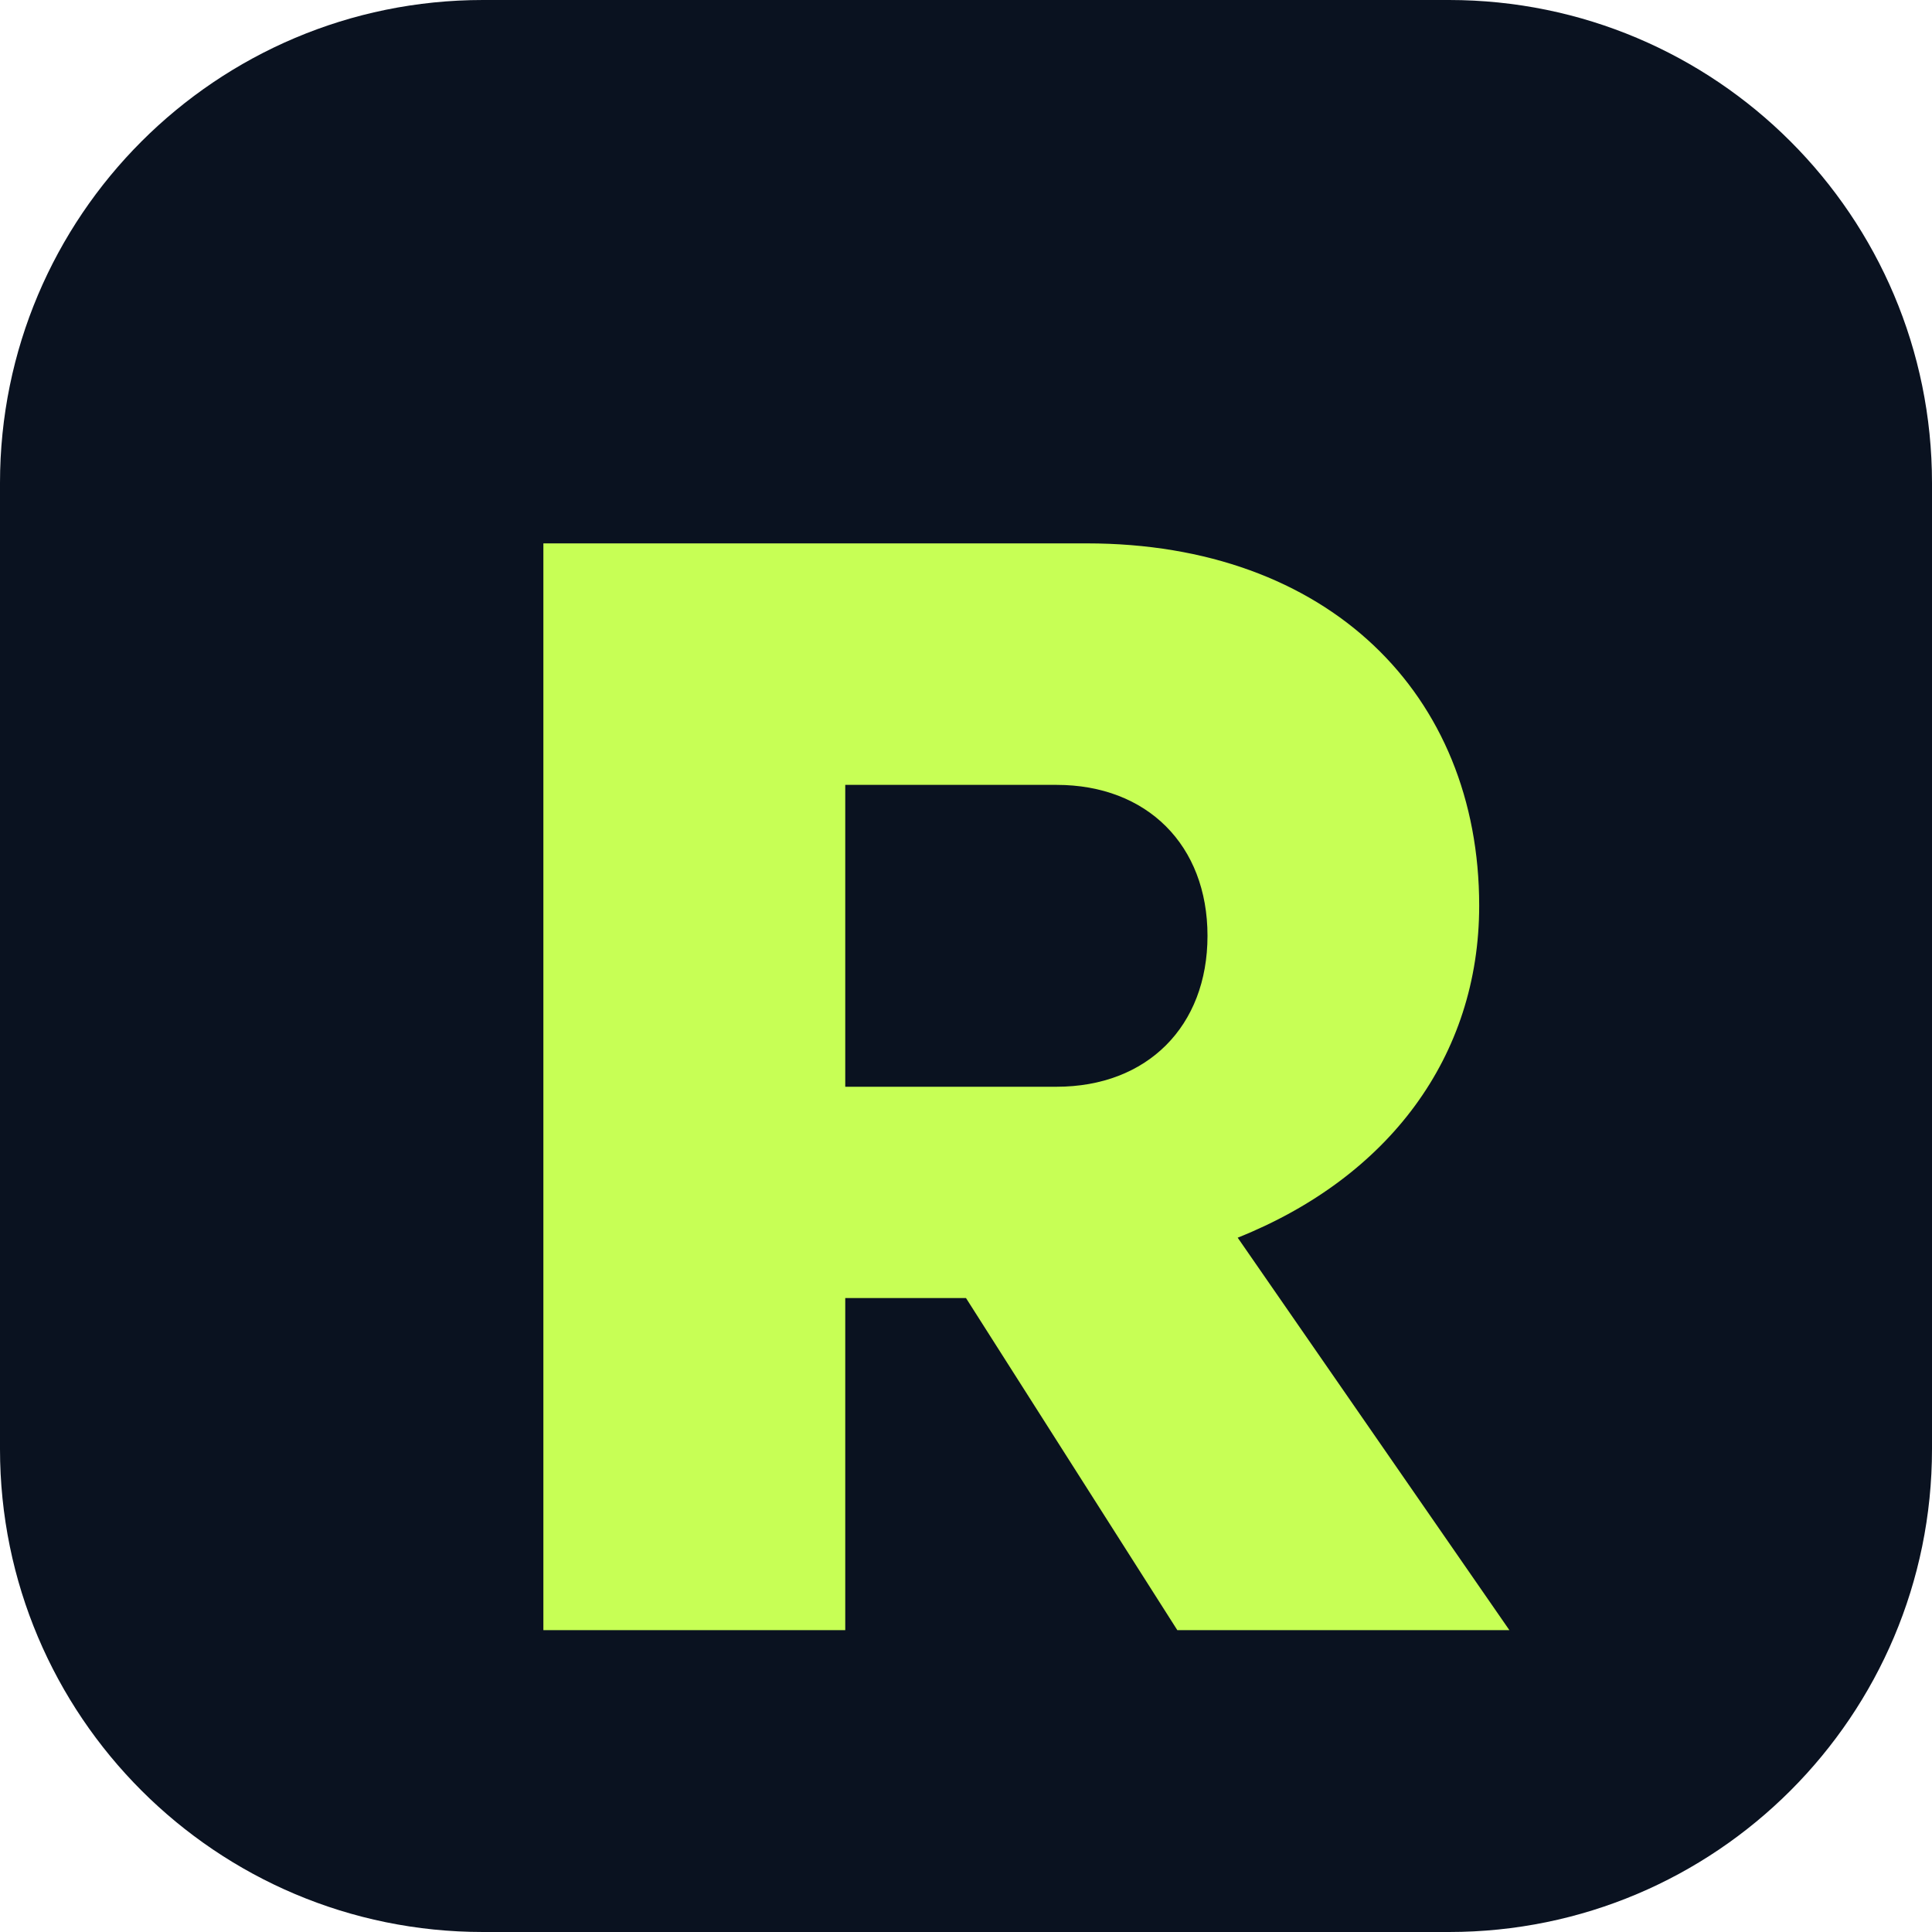
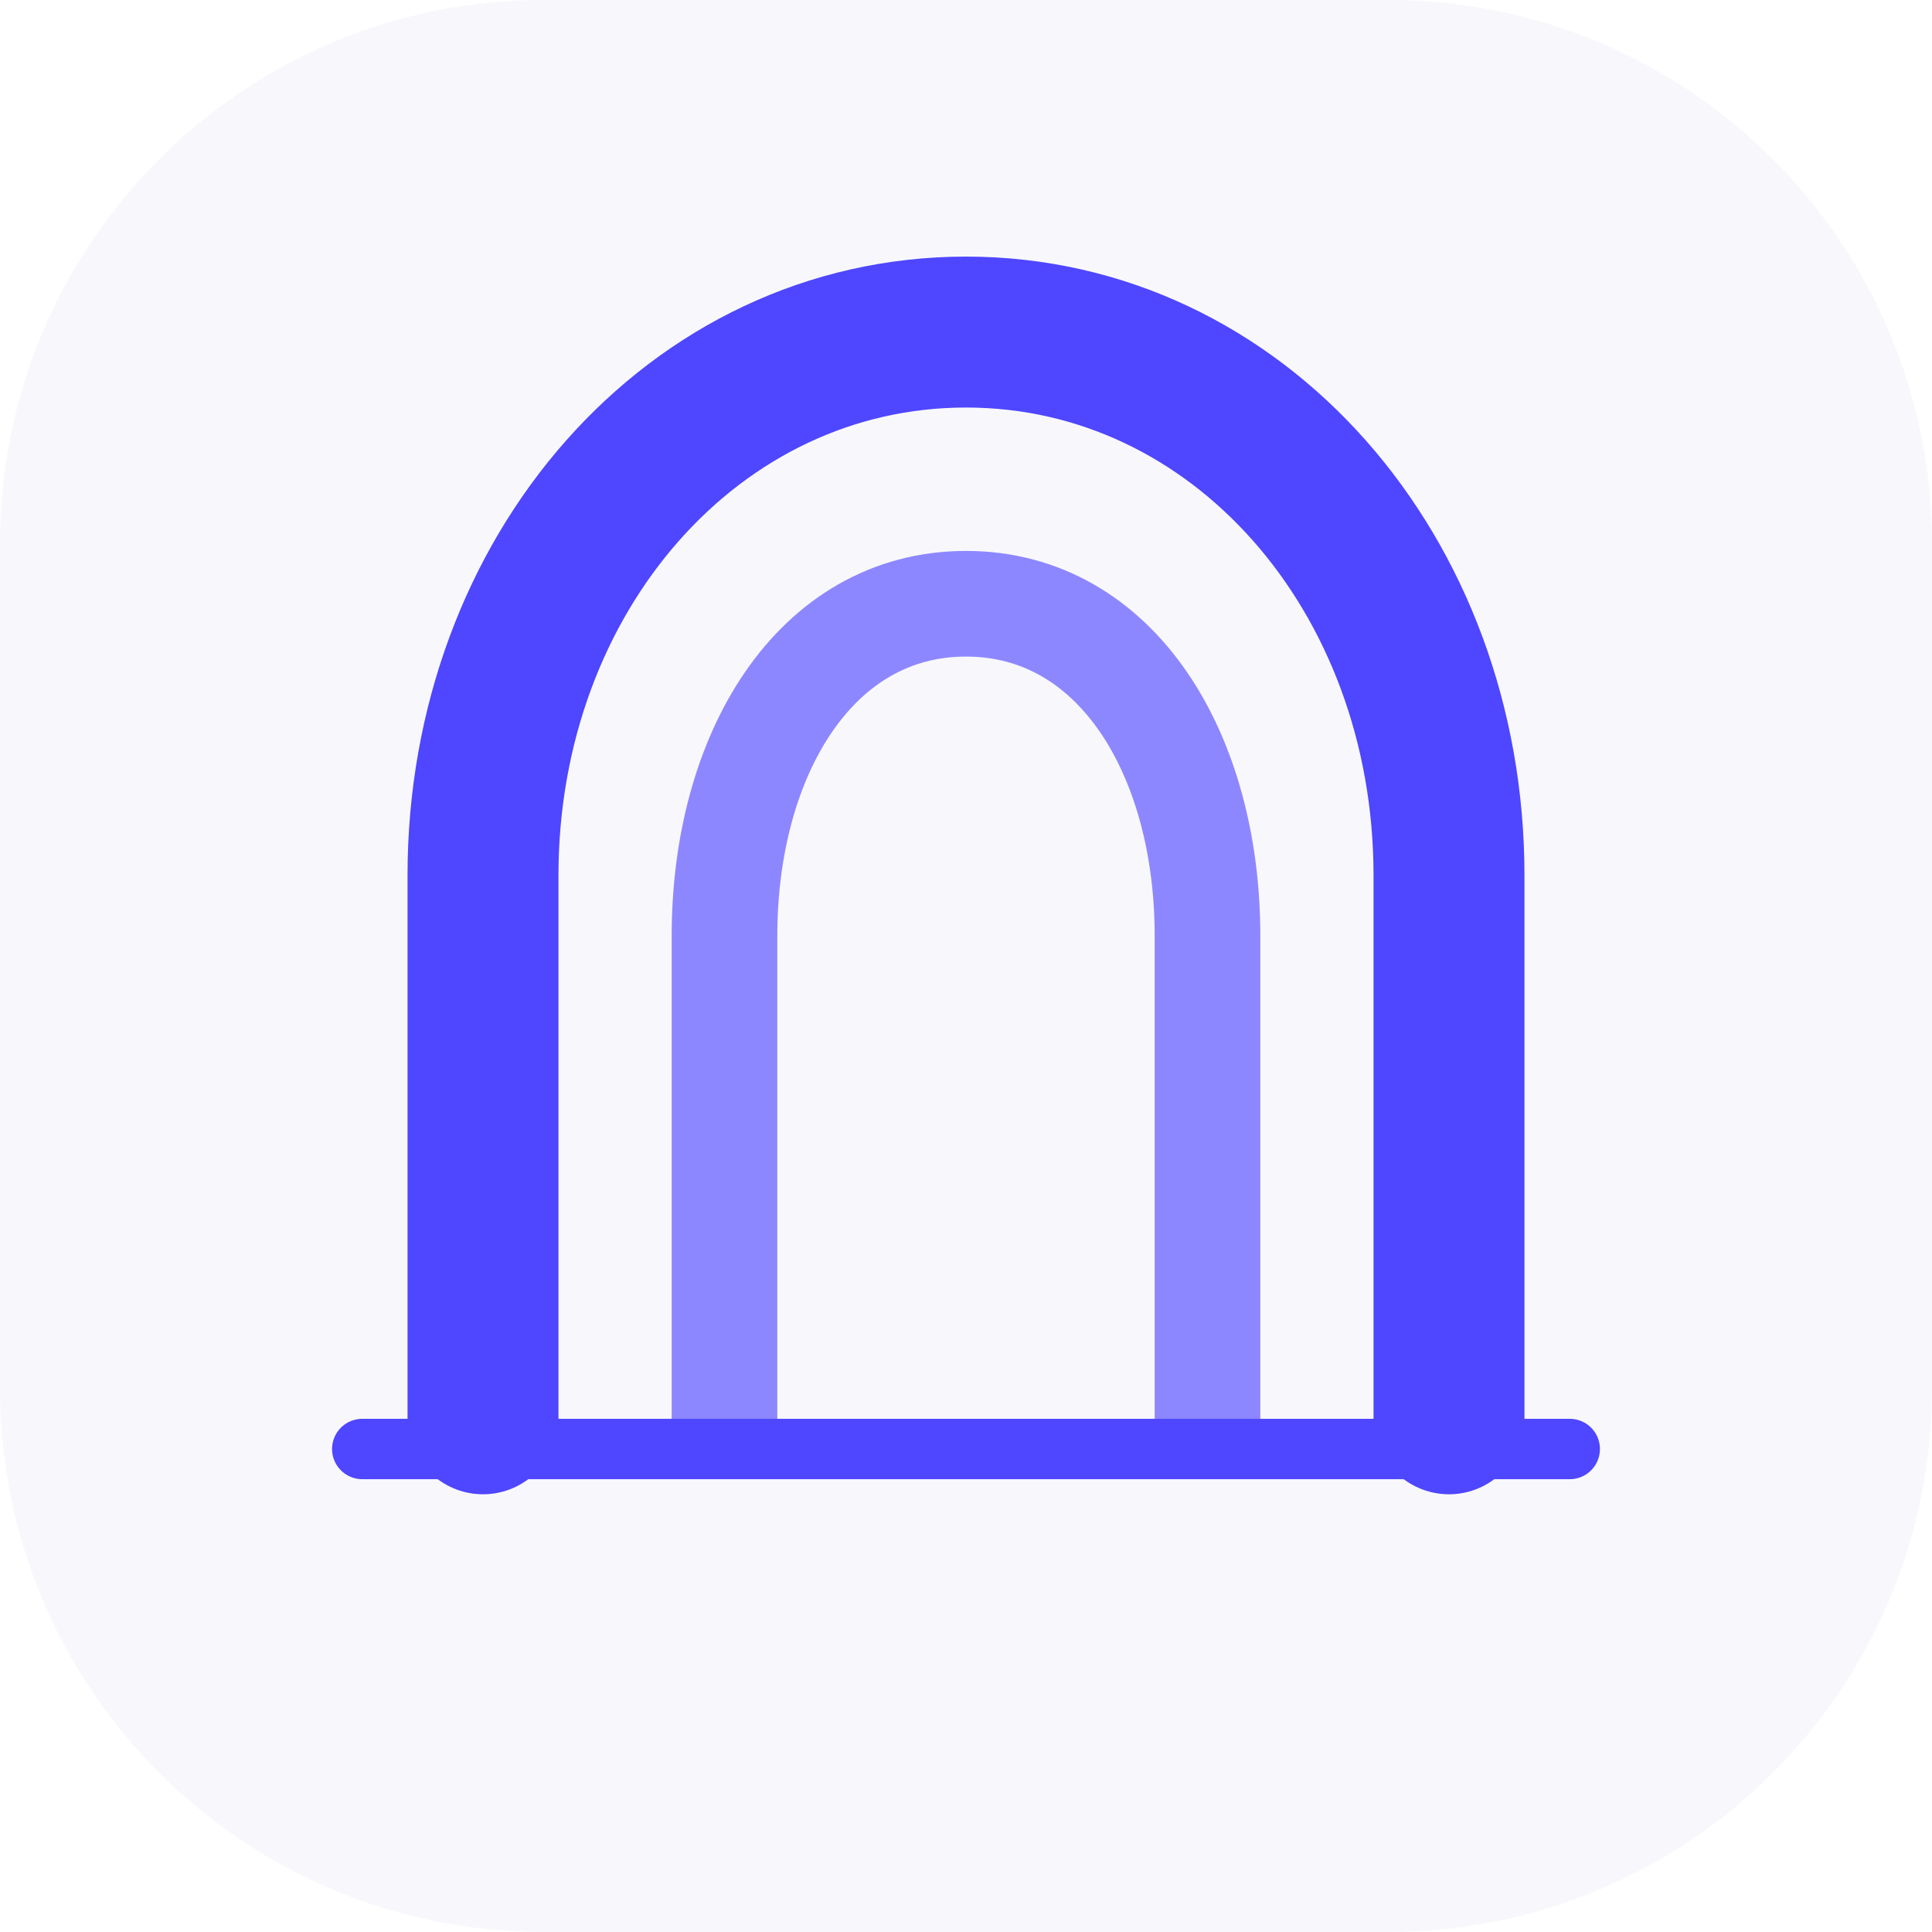
- <svg xmlns="http://www.w3.org/2000/svg" viewBox="0 0 64 64">
-   <rect width="64" height="64" rx="16" fill="#0a1220" />
-   <path d="M18 18h18c8 0 13 5 13 12 0 5-3 9-8 11l9 13H39l-7-11h-4v11H18V18Zm10 8v10h7c3 0 5-2 5-5s-2-5-5-5h-7Z" fill="#c7ff55" />
+ <svg xmlns="http://www.w3.org/2000/svg" viewBox="0 0 64 64" fill="none">
+   <rect width="64" height="64" rx="18" fill="#F8F8FC" />
+   <path d="M16 47V29c0-10 7-18 16-18s16 8 16 18v18" stroke="#4F46FF" stroke-width="5" stroke-linecap="round" />
+   <path d="M24 47V31c0-6 3-11 8-11s8 5 8 11v16" stroke="#8D87FF" stroke-width="3.5" stroke-linecap="round" />
+   <path d="M12 48h40" stroke="#4F46FF" stroke-width="2" stroke-linecap="round" />
</svg>
